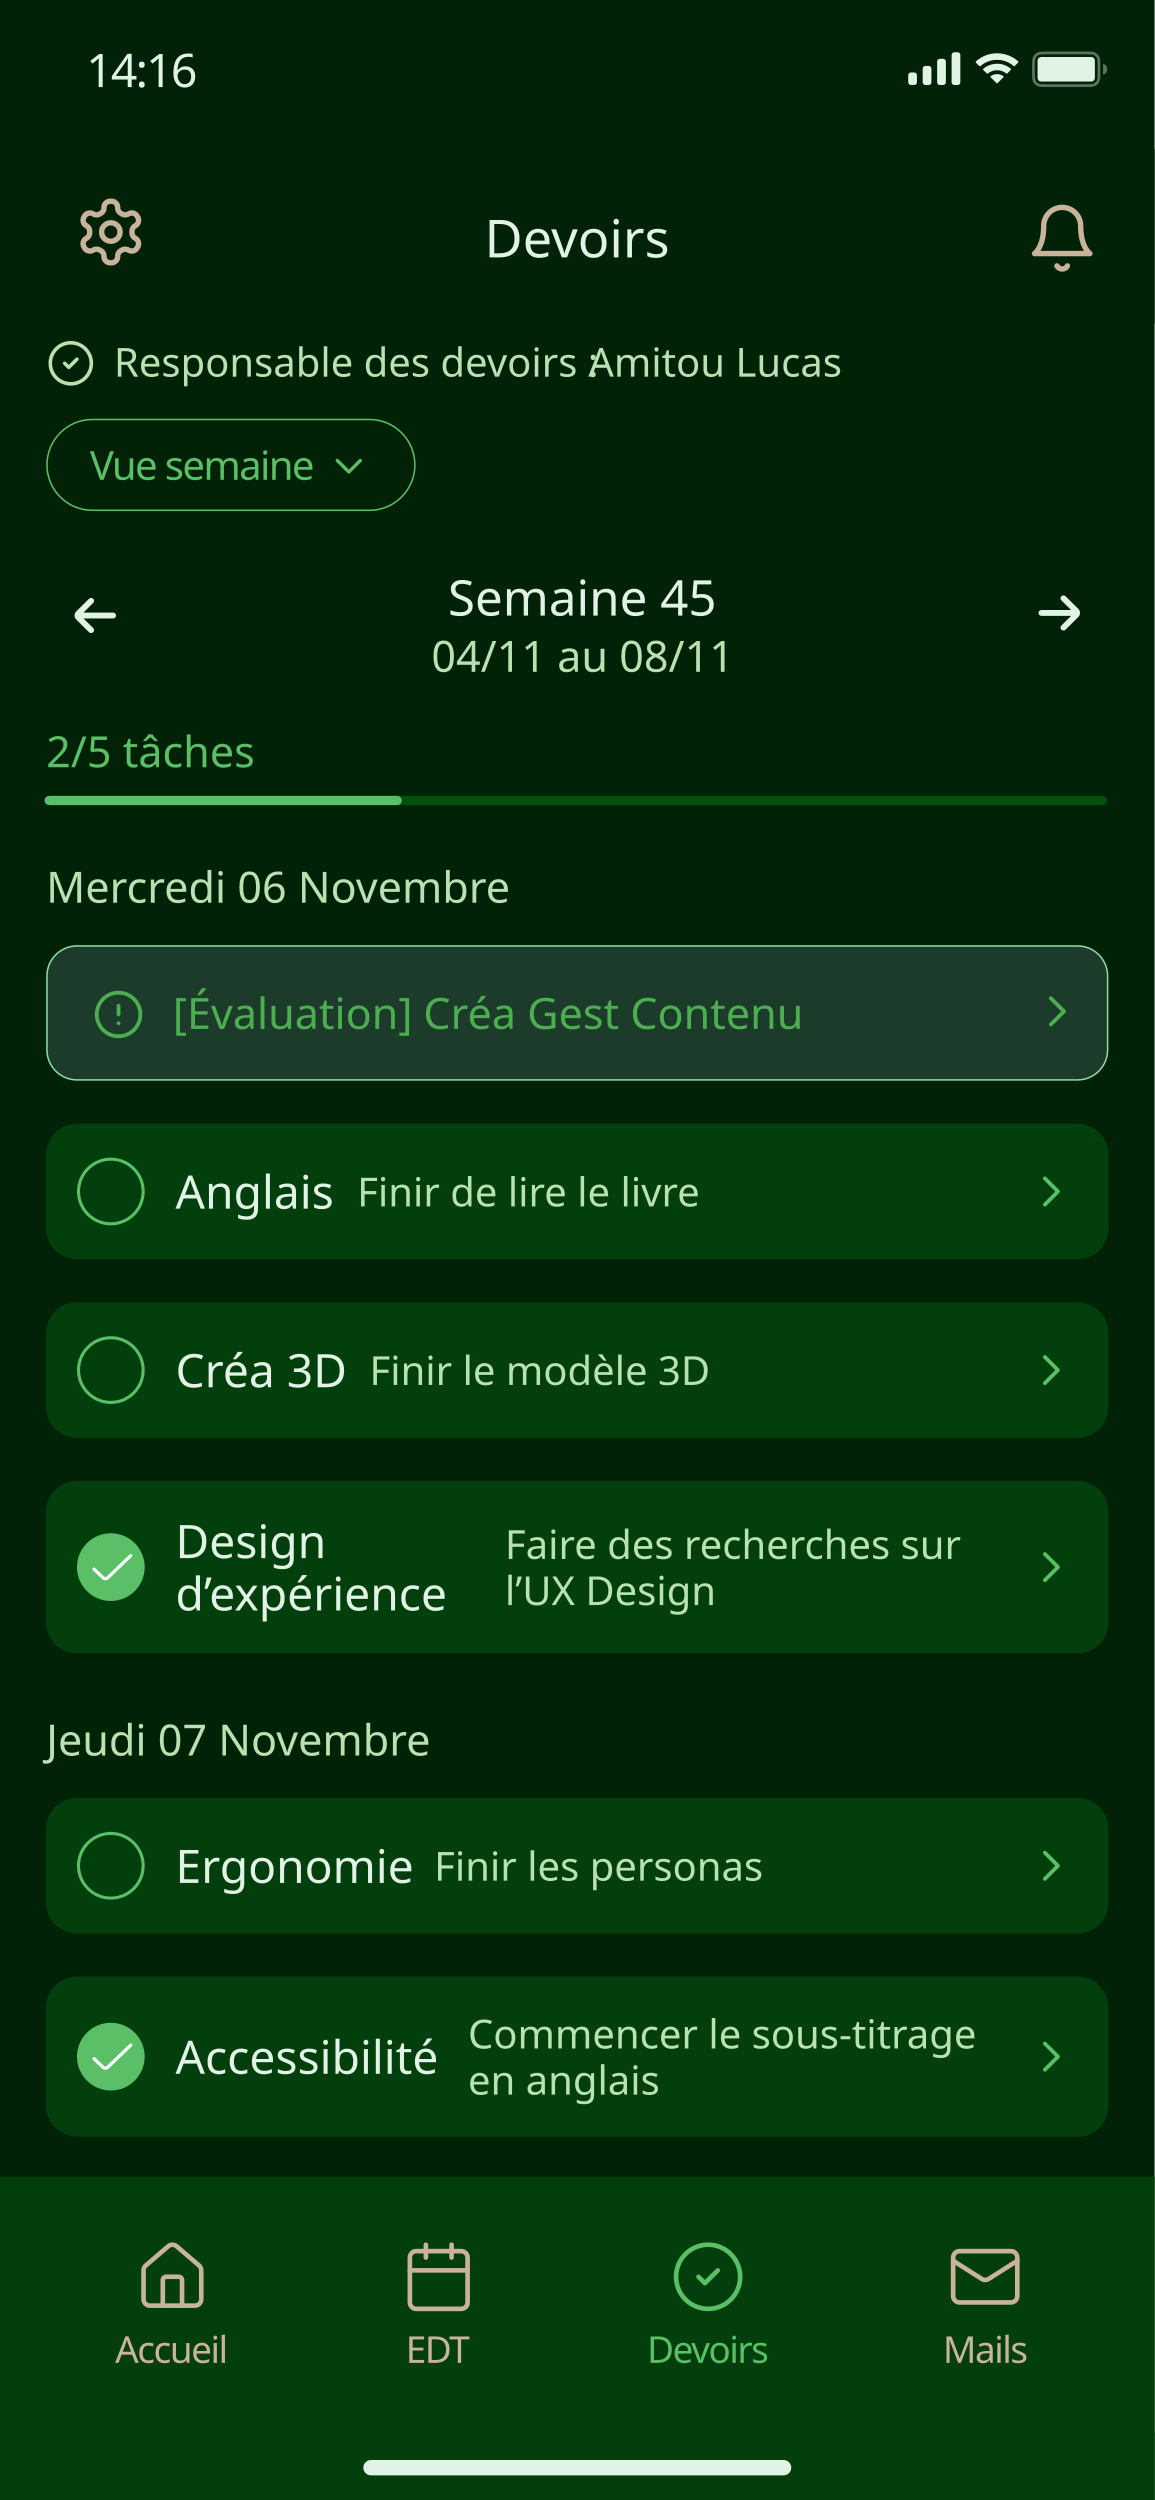
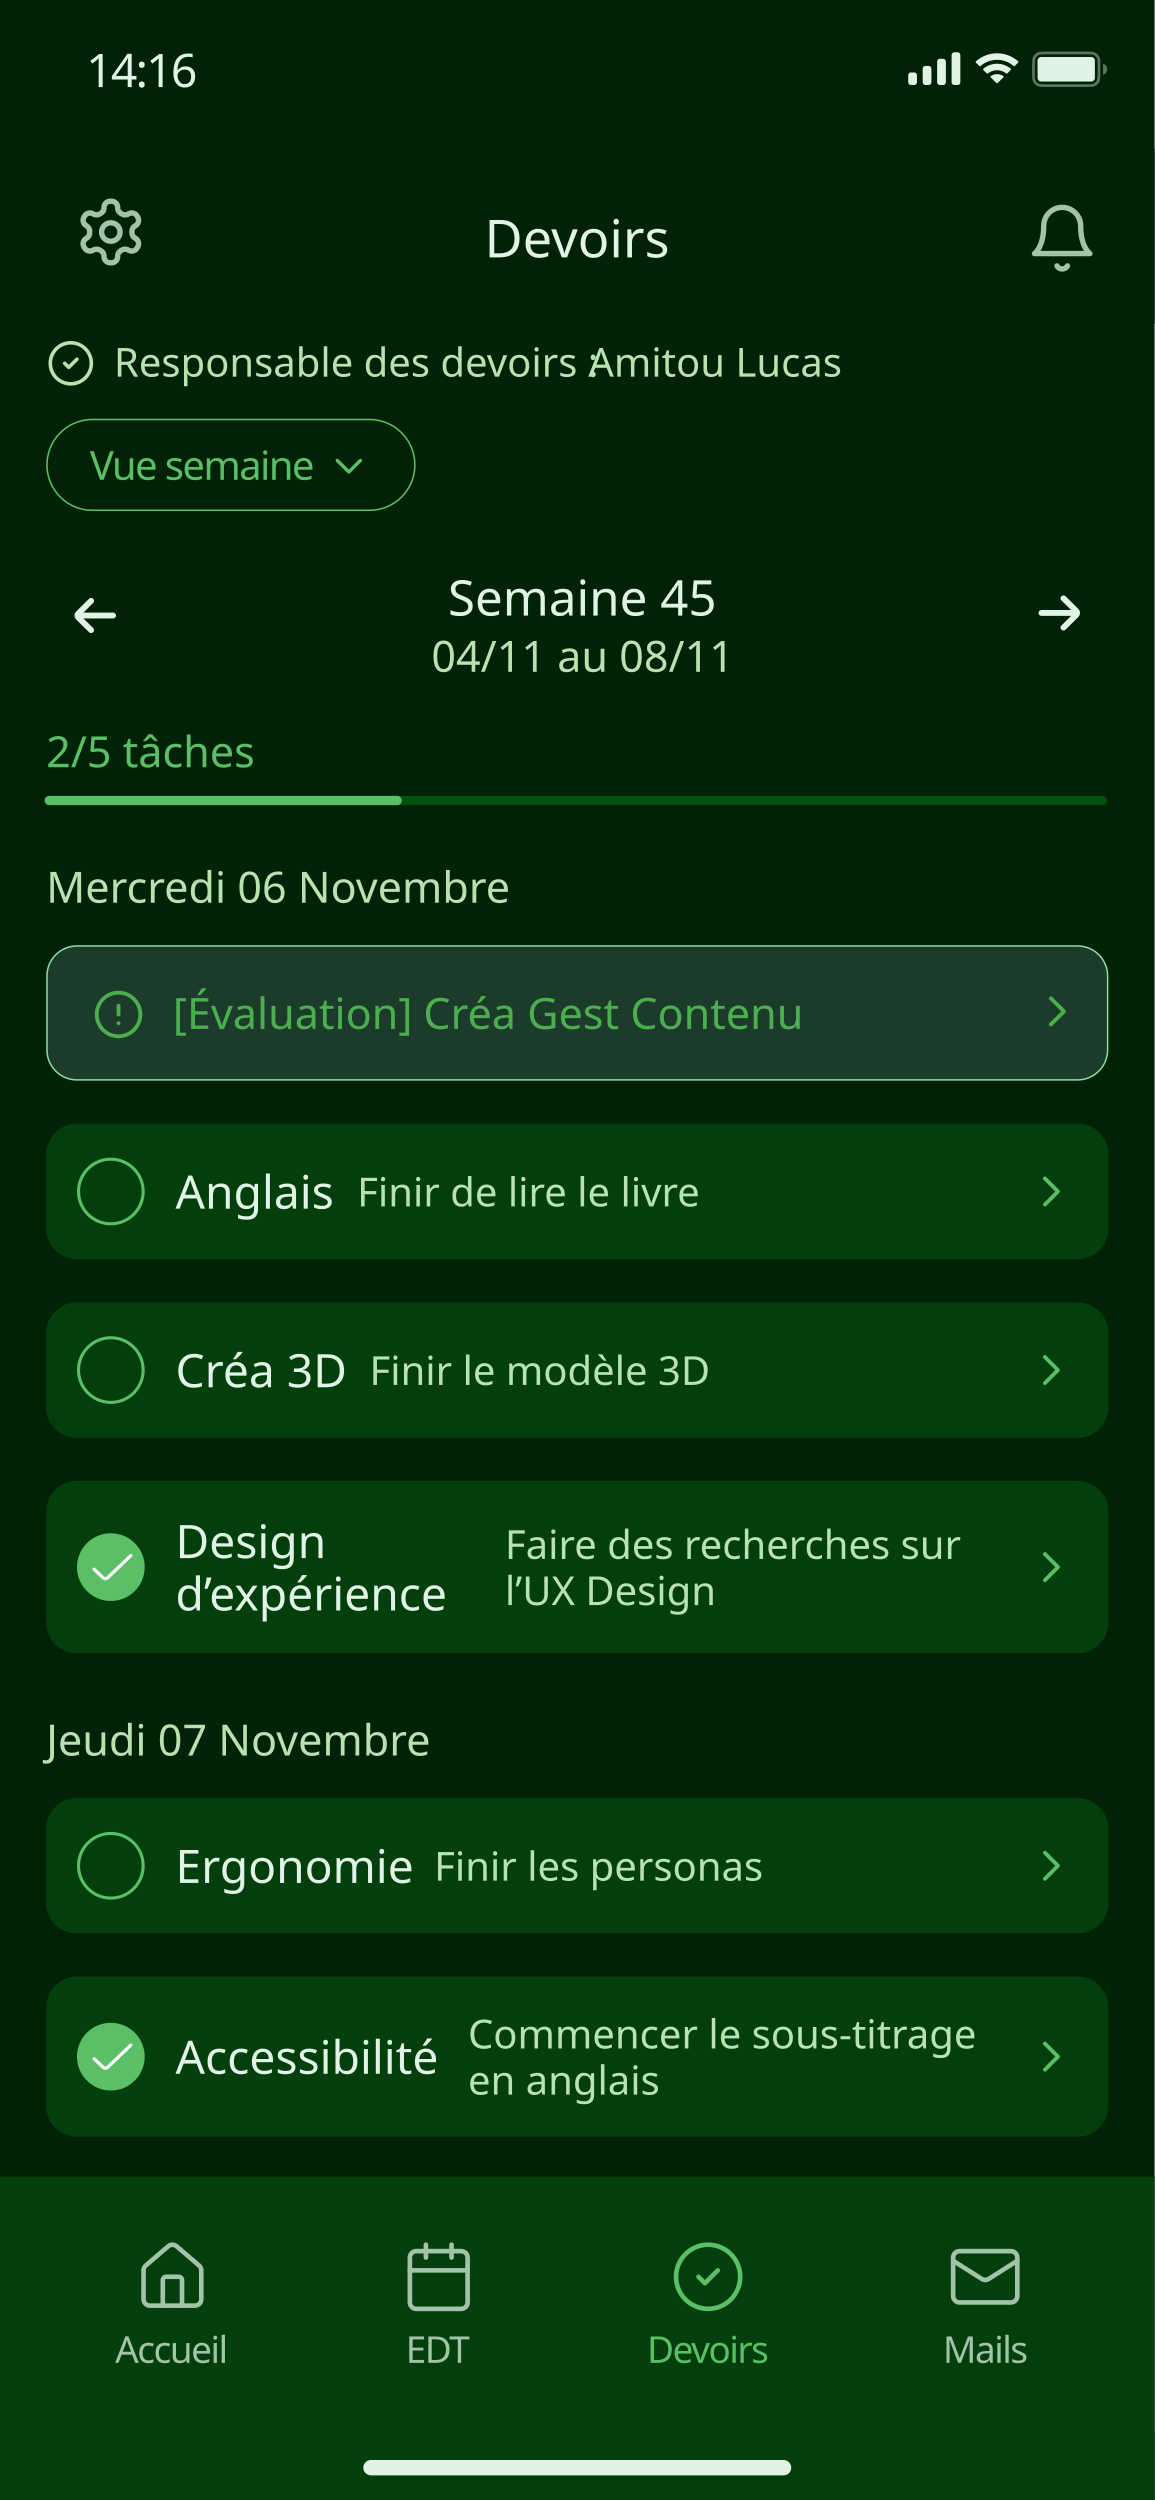
<svg xmlns="http://www.w3.org/2000/svg" width="375" height="812" viewBox="0 0 375 812" fill="none">
  <g clip-path="url(#clip0_4060_24165)">
    <rect width="375" height="812" fill="#022207" />
    <g clip-path="url(#clip1_4060_24165)">
      <path fill-rule="evenodd" clip-rule="evenodd" d="M23 111.917C19.64 111.917 16.917 114.64 16.917 118C16.917 121.36 19.64 124.083 23 124.083C26.36 124.083 29.083 121.36 29.083 118C29.083 114.64 26.36 111.917 23 111.917ZM15.75 118C15.75 113.996 18.996 110.75 23 110.75C27.004 110.75 30.25 113.996 30.25 118C30.25 122.004 27.004 125.25 23 125.25C18.996 125.25 15.75 122.004 15.75 118ZM25.413 116.254C25.64 116.482 25.64 116.851 25.413 117.079L22.746 119.746C22.518 119.974 22.149 119.974 21.921 119.746L20.587 118.412C20.36 118.185 20.36 117.815 20.587 117.588C20.815 117.36 21.185 117.36 21.413 117.588L22.333 118.508L24.587 116.254C24.815 116.026 25.185 116.026 25.413 116.254Z" fill="#B8E2B1" />
    </g>
    <text fill="#B8E2B1" xml:space="preserve" style="white-space: pre" font-family="Ubuntu" font-size="13" letter-spacing="0em">
      <tspan x="37" y="122.33">Responsable des devoirs : </tspan>
    </text>
    <text fill="#B8E2B1" xml:space="preserve" style="white-space: pre" font-family="Ubuntu" font-size="13" font-weight="500" letter-spacing="0em">
      <tspan x="191.083" y="122.33">Amitou Lucas</tspan>
    </text>
    <rect y="48.358" width="375" height="56.768" fill="#022207" />
-     <path fill-rule="evenodd" clip-rule="evenodd" d="M345 68.233C343.641 68.233 342.337 68.773 341.376 69.734C340.415 70.695 339.875 71.998 339.875 73.358C339.875 76.987 339.096 79.384 338.268 80.902C338.153 81.113 338.037 81.306 337.923 81.483H352.077C351.963 81.306 351.847 81.113 351.732 80.902C350.904 79.384 350.125 76.987 350.125 73.358C350.125 71.998 349.585 70.695 348.624 69.734C347.663 68.773 346.359 68.233 345 68.233ZM354.486 81.63L354.488 81.631L354.489 81.632L354.492 81.634L354.494 81.635C354.493 81.635 354.491 81.633 354.489 81.632C354.479 81.625 354.46 81.609 354.431 81.586C354.374 81.538 354.282 81.457 354.166 81.334C353.935 81.09 353.605 80.682 353.268 80.064C352.596 78.832 351.875 76.729 351.875 73.358C351.875 71.534 351.151 69.786 349.861 68.496C348.572 67.207 346.823 66.483 345 66.483C343.177 66.483 341.428 67.207 340.139 68.496C338.849 69.786 338.125 71.534 338.125 73.358C338.125 76.729 337.404 78.832 336.732 80.064C336.395 80.682 336.065 81.09 335.834 81.334C335.718 81.457 335.626 81.538 335.569 81.586C335.54 81.609 335.521 81.625 335.511 81.632C335.509 81.633 335.507 81.635 335.506 81.636C335.191 81.851 335.052 82.246 335.163 82.611C335.274 82.98 335.614 83.233 336 83.233H354C354.386 83.233 354.726 82.98 354.837 82.611C354.948 82.246 354.809 81.851 354.494 81.636C354.492 81.634 354.489 81.632 354.486 81.63ZM342.878 85.591C343.302 85.358 343.834 85.513 344.067 85.936C344.159 86.103 344.294 86.243 344.458 86.34C344.622 86.437 344.809 86.488 345 86.488C345.191 86.488 345.378 86.437 345.542 86.34C345.706 86.243 345.841 86.103 345.933 85.936C346.166 85.513 346.698 85.358 347.122 85.591C347.545 85.824 347.7 86.356 347.467 86.779C347.224 87.221 346.867 87.589 346.433 87.846C345.999 88.103 345.504 88.238 345 88.238C344.496 88.238 344.001 88.103 343.567 87.846C343.133 87.589 342.776 87.221 342.533 86.779C342.3 86.356 342.455 85.824 342.878 85.591Z" fill="#C9B39C" />
+     <path fill-rule="evenodd" clip-rule="evenodd" d="M345 68.233C343.641 68.233 342.337 68.773 341.376 69.734C340.415 70.695 339.875 71.998 339.875 73.358C339.875 76.987 339.096 79.384 338.268 80.902C338.153 81.113 338.037 81.306 337.923 81.483H352.077C351.963 81.306 351.847 81.113 351.732 80.902C350.904 79.384 350.125 76.987 350.125 73.358C350.125 71.998 349.585 70.695 348.624 69.734C347.663 68.773 346.359 68.233 345 68.233ZM354.486 81.63L354.488 81.631L354.489 81.632L354.492 81.634L354.494 81.635C354.493 81.635 354.491 81.633 354.489 81.632C354.479 81.625 354.46 81.609 354.431 81.586C354.374 81.538 354.282 81.457 354.166 81.334C353.935 81.09 353.605 80.682 353.268 80.064C352.596 78.832 351.875 76.729 351.875 73.358C351.875 71.534 351.151 69.786 349.861 68.496C348.572 67.207 346.823 66.483 345 66.483C343.177 66.483 341.428 67.207 340.139 68.496C338.849 69.786 338.125 71.534 338.125 73.358C338.125 76.729 337.404 78.832 336.732 80.064C336.395 80.682 336.065 81.09 335.834 81.334C335.718 81.457 335.626 81.538 335.569 81.586C335.54 81.609 335.521 81.625 335.511 81.632C335.509 81.633 335.507 81.635 335.506 81.636C335.191 81.851 335.052 82.246 335.163 82.611C335.274 82.98 335.614 83.233 336 83.233H354C354.386 83.233 354.726 82.98 354.837 82.611C354.948 82.246 354.809 81.851 354.494 81.636C354.492 81.634 354.489 81.632 354.486 81.63ZM342.878 85.591C343.302 85.358 343.834 85.513 344.067 85.936C344.159 86.103 344.294 86.243 344.458 86.34C344.622 86.437 344.809 86.488 345 86.488C345.191 86.488 345.378 86.437 345.542 86.34C345.706 86.243 345.841 86.103 345.933 85.936C346.166 85.513 346.698 85.358 347.122 85.591C347.545 85.824 347.7 86.356 347.467 86.779C347.224 87.221 346.867 87.589 346.433 87.846C345.999 88.103 345.504 88.238 345 88.238C344.496 88.238 344.001 88.103 343.567 87.846C343.133 87.589 342.776 87.221 342.533 86.779C342.3 86.356 342.455 85.824 342.878 85.591Z" fill="#A2C3A7" />
    <text fill="#E1F3E4" xml:space="preserve" style="white-space: pre" font-family="Ubuntu" font-size="17" font-weight="500" letter-spacing="0em">
      <tspan x="157.36" y="83.596">Devoirs</tspan>
    </text>
-     <path fill-rule="evenodd" clip-rule="evenodd" d="M33.747 65.325C34.286 64.786 35.017 64.483 35.78 64.483H36.22C36.983 64.483 37.714 64.786 38.253 65.325C38.792 65.864 39.095 66.595 39.095 67.358V67.537C39.095 67.734 39.147 67.928 39.246 68.099C39.345 68.269 39.487 68.411 39.657 68.51L39.66 68.511L40.087 68.76C40.088 68.76 40.088 68.76 40.089 68.76C40.259 68.859 40.453 68.911 40.65 68.911C40.847 68.911 41.041 68.859 41.212 68.76C41.221 68.755 41.23 68.75 41.238 68.746L41.377 68.672C42.033 68.298 42.811 68.197 43.542 68.393C44.278 68.589 44.905 69.07 45.287 69.729L45.508 70.11C45.889 70.77 45.992 71.554 45.795 72.29C45.599 73.023 45.121 73.649 44.465 74.031L44.32 74.118L44.307 74.125C44.136 74.225 43.993 74.367 43.895 74.539C43.796 74.711 43.744 74.906 43.745 75.104L43.745 75.108L43.745 75.608L43.745 75.611C43.744 75.809 43.796 76.004 43.895 76.176C43.991 76.344 44.13 76.485 44.297 76.584L44.432 76.656C44.441 76.66 44.45 76.665 44.459 76.671C45.118 77.052 45.598 77.68 45.795 78.416C45.991 79.15 45.889 79.932 45.51 80.591L45.292 80.978L45.287 80.986C44.905 81.645 44.278 82.126 43.542 82.323C42.811 82.518 42.033 82.418 41.377 82.043L41.238 81.97C41.23 81.965 41.221 81.96 41.212 81.955C41.041 81.857 40.847 81.805 40.65 81.805C40.453 81.805 40.259 81.856 40.088 81.955C40.088 81.955 40.088 81.955 40.087 81.955L39.66 82.204L39.657 82.205C39.487 82.304 39.345 82.446 39.246 82.617C39.147 82.787 39.095 82.981 39.095 83.179V83.358C39.095 84.12 38.792 84.851 38.253 85.391C37.714 85.93 36.983 86.233 36.22 86.233H35.78C35.017 86.233 34.286 85.93 33.747 85.391C33.208 84.851 32.905 84.12 32.905 83.358L32.905 83.179C32.905 83.178 32.905 83.179 32.905 83.179C32.905 82.981 32.853 82.787 32.754 82.617C32.655 82.446 32.513 82.304 32.343 82.205L32.34 82.204L31.913 81.955C31.912 81.955 31.912 81.955 31.912 81.955C31.741 81.856 31.547 81.805 31.35 81.805C31.152 81.805 30.959 81.857 30.788 81.955C30.779 81.96 30.77 81.965 30.762 81.97L30.623 82.043C29.967 82.418 29.189 82.518 28.458 82.323C27.722 82.126 27.095 81.645 26.713 80.986L26.492 80.605C26.111 79.945 26.008 79.161 26.205 78.426C26.401 77.692 26.879 77.066 27.535 76.684L27.68 76.597L27.692 76.59C27.864 76.491 28.007 76.348 28.105 76.176C28.204 76.004 28.256 75.809 28.255 75.611L28.255 75.608V75.101C28.253 74.905 28.201 74.713 28.103 74.544C28.004 74.375 27.863 74.234 27.692 74.135C27.676 74.126 27.66 74.116 27.645 74.106L27.515 74.02C26.87 73.636 26.399 73.016 26.205 72.29C26.008 71.554 26.111 70.77 26.492 70.11L26.713 69.729C27.095 69.07 27.722 68.589 28.458 68.393C29.189 68.197 29.967 68.298 30.623 68.672L30.762 68.746C30.77 68.75 30.779 68.755 30.788 68.76C30.959 68.859 31.152 68.911 31.35 68.911C31.547 68.911 31.741 68.859 31.912 68.76C31.912 68.76 31.912 68.76 31.913 68.76L32.343 68.51C32.513 68.411 32.655 68.269 32.754 68.099C32.853 67.928 32.905 67.734 32.905 67.537C32.905 67.537 32.905 67.537 32.905 67.537V67.358C32.905 66.595 33.208 65.864 33.747 65.325ZM35.78 66.233C35.482 66.233 35.196 66.351 34.984 66.562C34.773 66.773 34.655 67.059 34.655 67.358V67.539C34.654 68.043 34.521 68.538 34.269 68.974C34.017 69.41 33.655 69.773 33.219 70.025C33.218 70.025 33.218 70.025 33.218 70.025L32.788 70.275C32.35 70.528 31.855 70.661 31.35 70.661C30.851 70.661 30.36 70.531 29.926 70.283L29.788 70.21C29.78 70.205 29.771 70.201 29.763 70.196C29.505 70.047 29.198 70.006 28.91 70.083C28.622 70.16 28.377 70.348 28.227 70.606C28.227 70.606 28.227 70.606 28.227 70.606L28.008 70.985C28.008 70.985 28.008 70.985 28.008 70.985C27.859 71.243 27.819 71.55 27.896 71.838C27.973 72.126 28.161 72.371 28.419 72.52C28.434 72.53 28.45 72.539 28.465 72.55L28.594 72.635C29.017 72.885 29.369 73.24 29.616 73.665C29.868 74.099 30.002 74.591 30.005 75.092L30.005 75.098L30.005 75.606C30.007 76.112 29.875 76.609 29.623 77.048C29.372 77.485 29.01 77.848 28.574 78.101L28.43 78.188L28.419 78.195C28.161 78.344 27.973 78.59 27.896 78.878C27.819 79.165 27.859 79.472 28.008 79.73C28.008 79.73 28.008 79.73 28.008 79.73L28.227 80.109C28.227 80.109 28.227 80.109 28.227 80.109C28.377 80.367 28.622 80.555 28.91 80.632C29.198 80.709 29.505 80.669 29.763 80.52C29.771 80.515 29.78 80.51 29.788 80.506L29.926 80.432C30.36 80.185 30.851 80.055 31.35 80.055C31.855 80.055 32.35 80.188 32.788 80.44L32.79 80.441L33.218 80.69C33.218 80.69 33.218 80.69 33.219 80.691C33.655 80.943 34.017 81.305 34.269 81.741C34.521 82.177 34.654 82.673 34.655 83.177L34.655 83.178L34.655 83.358C34.655 83.656 34.773 83.942 34.984 84.153C35.196 84.364 35.482 84.483 35.78 84.483H36.22C36.518 84.483 36.804 84.364 37.016 84.153C37.227 83.942 37.345 83.656 37.345 83.358V83.177C37.346 82.673 37.479 82.177 37.731 81.741C37.983 81.305 38.345 80.943 38.781 80.691C38.782 80.69 38.782 80.69 38.782 80.69L39.21 80.441L39.212 80.44C39.65 80.188 40.145 80.055 40.65 80.055C41.149 80.055 41.64 80.185 42.074 80.432L42.212 80.506C42.22 80.51 42.229 80.515 42.237 80.52C42.495 80.669 42.802 80.709 43.09 80.632C43.377 80.555 43.621 80.369 43.771 80.113L43.988 79.728L43.992 79.72C44.141 79.462 44.181 79.156 44.104 78.868C44.029 78.584 43.845 78.341 43.593 78.192L43.458 78.12C43.45 78.115 43.441 78.11 43.432 78.105C42.994 77.852 42.63 77.487 42.377 77.048C42.125 76.609 41.993 76.112 41.995 75.606V75.109C41.993 74.603 42.125 74.106 42.377 73.667C42.628 73.23 42.99 72.867 43.425 72.614L43.57 72.527L43.581 72.52C43.839 72.371 44.027 72.126 44.104 71.838C44.181 71.55 44.141 71.243 43.992 70.985L43.773 70.606C43.623 70.348 43.378 70.16 43.09 70.083C42.802 70.006 42.495 70.047 42.237 70.196C42.229 70.201 42.22 70.205 42.212 70.21L42.074 70.283C41.64 70.531 41.149 70.661 40.65 70.661C40.145 70.661 39.65 70.528 39.212 70.275L39.21 70.274L38.782 70.025C38.782 70.025 38.782 70.025 38.781 70.025C38.345 69.773 37.983 69.41 37.731 68.974C37.479 68.538 37.346 68.043 37.345 67.539V67.358C37.345 67.059 37.227 66.773 37.016 66.562C36.804 66.351 36.518 66.233 36.22 66.233H35.78ZM36 73.233C34.826 73.233 33.875 74.184 33.875 75.358C33.875 76.531 34.826 77.483 36 77.483C37.174 77.483 38.125 76.531 38.125 75.358C38.125 74.184 37.174 73.233 36 73.233ZM32.125 75.358C32.125 73.218 33.86 71.483 36 71.483C38.14 71.483 39.875 73.218 39.875 75.358C39.875 77.498 38.14 79.233 36 79.233C33.86 79.233 32.125 77.498 32.125 75.358Z" fill="#C9B39C" />
+     <path fill-rule="evenodd" clip-rule="evenodd" d="M33.747 65.325C34.286 64.786 35.017 64.483 35.78 64.483H36.22C36.983 64.483 37.714 64.786 38.253 65.325C38.792 65.864 39.095 66.595 39.095 67.358V67.537C39.095 67.734 39.147 67.928 39.246 68.099C39.345 68.269 39.487 68.411 39.657 68.51L39.66 68.511L40.087 68.76C40.088 68.76 40.088 68.76 40.089 68.76C40.259 68.859 40.453 68.911 40.65 68.911C40.847 68.911 41.041 68.859 41.212 68.76C41.221 68.755 41.23 68.75 41.238 68.746L41.377 68.672C42.033 68.298 42.811 68.197 43.542 68.393C44.278 68.589 44.905 69.07 45.287 69.729L45.508 70.11C45.889 70.77 45.992 71.554 45.795 72.29C45.599 73.023 45.121 73.649 44.465 74.031L44.32 74.118L44.307 74.125C44.136 74.225 43.993 74.367 43.895 74.539C43.796 74.711 43.744 74.906 43.745 75.104L43.745 75.108L43.745 75.608L43.745 75.611C43.744 75.809 43.796 76.004 43.895 76.176C43.991 76.344 44.13 76.485 44.297 76.584L44.432 76.656C44.441 76.66 44.45 76.665 44.459 76.671C45.118 77.052 45.598 77.68 45.795 78.416C45.991 79.15 45.889 79.932 45.51 80.591L45.292 80.978L45.287 80.986C44.905 81.645 44.278 82.126 43.542 82.323C42.811 82.518 42.033 82.418 41.377 82.043L41.238 81.97C41.23 81.965 41.221 81.96 41.212 81.955C41.041 81.857 40.847 81.805 40.65 81.805C40.453 81.805 40.259 81.856 40.088 81.955C40.088 81.955 40.088 81.955 40.087 81.955L39.66 82.204L39.657 82.205C39.487 82.304 39.345 82.446 39.246 82.617C39.147 82.787 39.095 82.981 39.095 83.179V83.358C39.095 84.12 38.792 84.851 38.253 85.391C37.714 85.93 36.983 86.233 36.22 86.233H35.78C35.017 86.233 34.286 85.93 33.747 85.391C33.208 84.851 32.905 84.12 32.905 83.358L32.905 83.179C32.905 83.178 32.905 83.179 32.905 83.179C32.905 82.981 32.853 82.787 32.754 82.617C32.655 82.446 32.513 82.304 32.343 82.205L32.34 82.204L31.913 81.955C31.912 81.955 31.912 81.955 31.912 81.955C31.741 81.856 31.547 81.805 31.35 81.805C31.152 81.805 30.959 81.857 30.788 81.955C30.779 81.96 30.77 81.965 30.762 81.97L30.623 82.043C29.967 82.418 29.189 82.518 28.458 82.323C27.722 82.126 27.095 81.645 26.713 80.986L26.492 80.605C26.111 79.945 26.008 79.161 26.205 78.426C26.401 77.692 26.879 77.066 27.535 76.684L27.68 76.597L27.692 76.59C27.864 76.491 28.007 76.348 28.105 76.176C28.204 76.004 28.256 75.809 28.255 75.611L28.255 75.608V75.101C28.253 74.905 28.201 74.713 28.103 74.544C28.004 74.375 27.863 74.234 27.692 74.135C27.676 74.126 27.66 74.116 27.645 74.106L27.515 74.02C26.87 73.636 26.399 73.016 26.205 72.29C26.008 71.554 26.111 70.77 26.492 70.11L26.713 69.729C27.095 69.07 27.722 68.589 28.458 68.393C29.189 68.197 29.967 68.298 30.623 68.672L30.762 68.746C30.77 68.75 30.779 68.755 30.788 68.76C30.959 68.859 31.152 68.911 31.35 68.911C31.547 68.911 31.741 68.859 31.912 68.76C31.912 68.76 31.912 68.76 31.913 68.76L32.343 68.51C32.513 68.411 32.655 68.269 32.754 68.099C32.853 67.928 32.905 67.734 32.905 67.537C32.905 67.537 32.905 67.537 32.905 67.537V67.358C32.905 66.595 33.208 65.864 33.747 65.325ZM35.78 66.233C35.482 66.233 35.196 66.351 34.984 66.562C34.773 66.773 34.655 67.059 34.655 67.358V67.539C34.654 68.043 34.521 68.538 34.269 68.974C34.017 69.41 33.655 69.773 33.219 70.025C33.218 70.025 33.218 70.025 33.218 70.025L32.788 70.275C32.35 70.528 31.855 70.661 31.35 70.661C30.851 70.661 30.36 70.531 29.926 70.283L29.788 70.21C29.78 70.205 29.771 70.201 29.763 70.196C29.505 70.047 29.198 70.006 28.91 70.083C28.622 70.16 28.377 70.348 28.227 70.606C28.227 70.606 28.227 70.606 28.227 70.606L28.008 70.985C28.008 70.985 28.008 70.985 28.008 70.985C27.859 71.243 27.819 71.55 27.896 71.838C27.973 72.126 28.161 72.371 28.419 72.52C28.434 72.53 28.45 72.539 28.465 72.55L28.594 72.635C29.017 72.885 29.369 73.24 29.616 73.665C29.868 74.099 30.002 74.591 30.005 75.092L30.005 75.098L30.005 75.606C30.007 76.112 29.875 76.609 29.623 77.048C29.372 77.485 29.01 77.848 28.574 78.101L28.43 78.188L28.419 78.195C28.161 78.344 27.973 78.59 27.896 78.878C27.819 79.165 27.859 79.472 28.008 79.73C28.008 79.73 28.008 79.73 28.008 79.73L28.227 80.109C28.227 80.109 28.227 80.109 28.227 80.109C28.377 80.367 28.622 80.555 28.91 80.632C29.198 80.709 29.505 80.669 29.763 80.52C29.771 80.515 29.78 80.51 29.788 80.506L29.926 80.432C30.36 80.185 30.851 80.055 31.35 80.055C31.855 80.055 32.35 80.188 32.788 80.44L32.79 80.441L33.218 80.69C33.218 80.69 33.218 80.69 33.219 80.691C33.655 80.943 34.017 81.305 34.269 81.741C34.521 82.177 34.654 82.673 34.655 83.177L34.655 83.178L34.655 83.358C34.655 83.656 34.773 83.942 34.984 84.153C35.196 84.364 35.482 84.483 35.78 84.483H36.22C36.518 84.483 36.804 84.364 37.016 84.153C37.227 83.942 37.345 83.656 37.345 83.358V83.177C37.346 82.673 37.479 82.177 37.731 81.741C37.983 81.305 38.345 80.943 38.781 80.691C38.782 80.69 38.782 80.69 38.782 80.69L39.21 80.441L39.212 80.44C39.65 80.188 40.145 80.055 40.65 80.055C41.149 80.055 41.64 80.185 42.074 80.432L42.212 80.506C42.22 80.51 42.229 80.515 42.237 80.52C42.495 80.669 42.802 80.709 43.09 80.632C43.377 80.555 43.621 80.369 43.771 80.113L43.988 79.728L43.992 79.72C44.141 79.462 44.181 79.156 44.104 78.868C44.029 78.584 43.845 78.341 43.593 78.192L43.458 78.12C43.45 78.115 43.441 78.11 43.432 78.105C42.994 77.852 42.63 77.487 42.377 77.048C42.125 76.609 41.993 76.112 41.995 75.606V75.109C41.993 74.603 42.125 74.106 42.377 73.667C42.628 73.23 42.99 72.867 43.425 72.614L43.57 72.527L43.581 72.52C43.839 72.371 44.027 72.126 44.104 71.838C44.181 71.55 44.141 71.243 43.992 70.985L43.773 70.606C43.623 70.348 43.378 70.16 43.09 70.083C42.802 70.006 42.495 70.047 42.237 70.196C42.229 70.201 42.22 70.205 42.212 70.21L42.074 70.283C41.64 70.531 41.149 70.661 40.65 70.661C40.145 70.661 39.65 70.528 39.212 70.275L39.21 70.274L38.782 70.025C38.782 70.025 38.782 70.025 38.781 70.025C38.345 69.773 37.983 69.41 37.731 68.974C37.479 68.538 37.346 68.043 37.345 67.539V67.358C37.345 67.059 37.227 66.773 37.016 66.562C36.804 66.351 36.518 66.233 36.22 66.233H35.78ZM36 73.233C34.826 73.233 33.875 74.184 33.875 75.358C33.875 76.531 34.826 77.483 36 77.483C37.174 77.483 38.125 76.531 38.125 75.358C38.125 74.184 37.174 73.233 36 73.233ZM32.125 75.358C32.125 73.218 33.86 71.483 36 71.483C38.14 71.483 39.875 73.218 39.875 75.358C39.875 77.498 38.14 79.233 36 79.233C33.86 79.233 32.125 77.498 32.125 75.358Z" fill="#A2C3A7" />
    <text fill="#B8E2B1" xml:space="preserve" style="white-space: pre" font-family="Ubuntu" font-size="14" font-weight="500" letter-spacing="0em">
      <tspan x="15" y="293.201">Mercredi 06 Novembre</tspan>
    </text>
    <rect x="15.25" y="307.25" width="344.5" height="43.5" rx="9.75" fill="#1D3B2A" stroke="#8ADBA3" stroke-width="0.5" />
    <path fill-rule="evenodd" clip-rule="evenodd" d="M340.881 323.812C341.124 323.57 341.518 323.57 341.76 323.812L346.023 328.062C346.266 328.304 346.266 328.696 346.023 328.938L341.76 333.188C341.518 333.43 341.124 333.43 340.881 333.188C340.639 332.946 340.639 332.554 340.881 332.312L344.704 328.5L340.881 324.688C340.639 324.446 340.639 324.054 340.881 323.812Z" fill="#4BAF50" />
    <g clip-path="url(#clip2_4060_24165)">
      <path fill-rule="evenodd" clip-rule="evenodd" d="M38.5 323.036C34.93 323.036 32.036 325.93 32.036 329.5C32.036 333.07 34.93 335.964 38.5 335.964C42.07 335.964 44.964 333.07 44.964 329.5C44.964 325.93 42.07 323.036 38.5 323.036ZM30.797 329.5C30.797 325.246 34.246 321.797 38.5 321.797C42.754 321.797 46.203 325.246 46.203 329.5C46.203 333.754 42.754 337.203 38.5 337.203C34.246 337.203 30.797 333.754 30.797 329.5ZM38.5 326.047C38.842 326.047 39.12 326.324 39.12 326.667V329.5C39.12 329.842 38.842 330.12 38.5 330.12C38.158 330.12 37.88 329.842 37.88 329.5V326.667C37.88 326.324 38.158 326.047 38.5 326.047ZM37.88 332.333C37.88 331.991 38.158 331.714 38.5 331.714H38.507C38.849 331.714 39.127 331.991 39.127 332.333C39.127 332.676 38.849 332.953 38.507 332.953H38.5C38.158 332.953 37.88 332.676 37.88 332.333Z" fill="#4BAF50" />
    </g>
    <text fill="#4BAF50" xml:space="preserve" style="white-space: pre" font-family="Ubuntu" font-size="14" letter-spacing="0em">
      <tspan x="137.494" y="334.201">Créa Gest Contenu</tspan>
    </text>
    <text fill="#4BAF50" xml:space="preserve" style="white-space: pre" font-family="Ubuntu" font-size="14" font-weight="500" letter-spacing="0em">
      <tspan x="56.119" y="334.201">[Évaluation] </tspan>
    </text>
    <rect x="15" y="365" width="345" height="44" rx="10" fill="#033F0D" />
    <circle cx="36" cy="387" r="10.5" stroke="#5ABF66" />
    <text fill="#E1F3E4" xml:space="preserve" style="white-space: pre" font-family="Ubuntu" font-size="15" font-weight="500" letter-spacing="0em">
      <tspan x="57" y="392.573">Anglais</tspan>
    </text>
    <text fill="#B8E2B1" xml:space="preserve" style="white-space: pre" font-family="Ubuntu" font-size="13" letter-spacing="0em">
      <tspan x="116" y="391.83">Finir de lire le livre</tspan>
    </text>
    <path fill-rule="evenodd" clip-rule="evenodd" d="M338.937 382.312C339.179 382.07 339.571 382.07 339.813 382.312L344.063 386.562C344.305 386.804 344.305 387.196 344.063 387.438L339.813 391.688C339.571 391.93 339.179 391.93 338.937 391.688C338.695 391.446 338.695 391.054 338.937 390.812L342.748 387L338.937 383.188C338.695 382.946 338.695 382.554 338.937 382.312Z" fill="#5ABF66" />
    <rect x="15" y="423" width="345" height="44" rx="10" fill="#033F0D" />
    <circle cx="36" cy="445" r="10.5" stroke="#5ABF66" />
    <text fill="#E1F3E4" xml:space="preserve" style="white-space: pre" font-family="Ubuntu" font-size="15" font-weight="500" letter-spacing="0em">
      <tspan x="57" y="450.573">Créa 3D</tspan>
    </text>
    <text fill="#B8E2B1" xml:space="preserve" style="white-space: pre" font-family="Ubuntu" font-size="13" letter-spacing="0em">
      <tspan x="120" y="449.83">Finir le modèle 3D</tspan>
    </text>
    <path fill-rule="evenodd" clip-rule="evenodd" d="M338.937 440.312C339.179 440.07 339.571 440.07 339.813 440.312L344.063 444.562C344.305 444.804 344.305 445.196 344.063 445.438L339.813 449.688C339.571 449.93 339.179 449.93 338.937 449.688C338.695 449.446 338.695 449.054 338.937 448.812L342.748 445L338.937 441.188C338.695 440.946 338.695 440.554 338.937 440.312Z" fill="#5ABF66" />
    <rect x="15" y="481" width="345" height="56" rx="10" fill="#033F0D" />
    <circle cx="36" cy="509" r="11" fill="#5ABF66" />
    <g clip-path="url(#clip3_4060_24165)">
      <path d="M42.09 504.887L34.604 512.073C34.554 512.121 34.494 512.16 34.428 512.186C34.362 512.212 34.292 512.226 34.22 512.226C34.149 512.226 34.078 512.212 34.013 512.186C33.947 512.16 33.887 512.121 33.837 512.073L30.942 509.291C30.892 509.243 30.832 509.204 30.766 509.178C30.7 509.152 30.63 509.138 30.558 509.138C30.487 509.138 30.416 509.152 30.35 509.178C30.285 509.204 30.225 509.243 30.174 509.291C30.124 509.34 30.084 509.397 30.056 509.46C30.029 509.523 30.015 509.591 30.015 509.66C30.015 509.728 30.029 509.796 30.056 509.859C30.084 509.922 30.124 509.98 30.174 510.028L33.07 512.808C33.376 513.1 33.79 513.265 34.221 513.265C34.653 513.265 35.067 513.1 35.372 512.808L42.857 505.624C42.907 505.575 42.947 505.518 42.975 505.455C43.002 505.392 43.016 505.324 43.016 505.256C43.016 505.187 43.002 505.119 42.975 505.056C42.947 504.993 42.907 504.936 42.857 504.887C42.807 504.839 42.747 504.8 42.681 504.774C42.615 504.748 42.545 504.734 42.473 504.734C42.402 504.734 42.331 504.748 42.266 504.774C42.2 504.8 42.14 504.839 42.09 504.887Z" fill="white" />
    </g>
    <text fill="#E1F3E4" xml:space="preserve" style="white-space: pre" font-family="Ubuntu" font-size="15" font-weight="500" letter-spacing="0em" text-decoration="line-through">
      <tspan x="57" y="506.073">Design </tspan>
      <tspan x="57" y="523.073">d’expérience</tspan>
    </text>
    <text fill="#B8E2B1" xml:space="preserve" style="white-space: pre" font-family="Ubuntu" font-size="13" letter-spacing="0em" text-decoration="line-through">
      <tspan x="164" y="506.33">Faire des recherches sur </tspan>
      <tspan x="164" y="521.33">l’UX Design</tspan>
    </text>
    <path fill-rule="evenodd" clip-rule="evenodd" d="M338.937 504.312C339.179 504.07 339.571 504.07 339.813 504.312L344.063 508.562C344.305 508.804 344.305 509.196 344.063 509.438L339.813 513.688C339.571 513.93 339.179 513.93 338.937 513.688C338.695 513.446 338.695 513.054 338.937 512.812L342.748 509L338.937 505.188C338.695 504.946 338.695 504.554 338.937 504.312Z" fill="#5ABF66" />
    <text fill="#B8E2B1" xml:space="preserve" style="white-space: pre" font-family="Ubuntu" font-size="14" font-weight="500" letter-spacing="0em">
      <tspan x="15" y="570.201">Jeudi 07 Novembre</tspan>
    </text>
    <rect x="15" y="584" width="345" height="44" rx="10" fill="#033F0D" />
    <circle cx="36" cy="606" r="10.5" stroke="#5ABF66" />
    <text fill="#E1F3E4" xml:space="preserve" style="white-space: pre" font-family="Ubuntu" font-size="15" font-weight="500" letter-spacing="0em">
      <tspan x="57" y="611.573">Ergonomie</tspan>
    </text>
    <text fill="#B8E2B1" xml:space="preserve" style="white-space: pre" font-family="Ubuntu" font-size="13" letter-spacing="0em">
      <tspan x="141" y="610.83">Finir les personas</tspan>
    </text>
    <path fill-rule="evenodd" clip-rule="evenodd" d="M338.937 601.312C339.179 601.07 339.571 601.07 339.813 601.312L344.063 605.562C344.305 605.804 344.305 606.196 344.063 606.438L339.813 610.688C339.571 610.93 339.179 610.93 338.937 610.688C338.695 610.446 338.695 610.054 338.937 609.812L342.748 606L338.937 602.188C338.695 601.946 338.695 601.554 338.937 601.312Z" fill="#5ABF66" />
    <rect x="15" y="642" width="345" height="52" rx="10" fill="#033F0D" />
    <circle cx="36" cy="668" r="11" fill="#5ABF66" />
    <g clip-path="url(#clip4_4060_24165)">
      <path d="M42.09 663.887L34.604 671.073C34.554 671.121 34.494 671.16 34.428 671.186C34.362 671.212 34.292 671.226 34.22 671.226C34.149 671.226 34.078 671.212 34.013 671.186C33.947 671.16 33.887 671.121 33.837 671.073L30.942 668.291C30.892 668.243 30.832 668.204 30.766 668.178C30.7 668.152 30.63 668.138 30.558 668.138C30.487 668.138 30.416 668.152 30.35 668.178C30.285 668.204 30.225 668.243 30.174 668.291C30.124 668.34 30.084 668.397 30.056 668.46C30.029 668.523 30.015 668.591 30.015 668.66C30.015 668.728 30.029 668.796 30.056 668.859C30.084 668.922 30.124 668.98 30.174 669.028L33.07 671.808C33.376 672.1 33.79 672.265 34.221 672.265C34.653 672.265 35.067 672.1 35.372 671.808L42.857 664.624C42.907 664.575 42.947 664.518 42.975 664.455C43.002 664.392 43.016 664.324 43.016 664.256C43.016 664.187 43.002 664.119 42.975 664.056C42.947 663.993 42.907 663.936 42.857 663.887C42.807 663.839 42.747 663.8 42.681 663.774C42.615 663.748 42.545 663.734 42.473 663.734C42.402 663.734 42.331 663.748 42.266 663.774C42.2 663.8 42.14 663.839 42.09 663.887Z" fill="white" />
    </g>
    <text fill="#E1F3E4" xml:space="preserve" style="white-space: pre" font-family="Ubuntu" font-size="15" font-weight="500" letter-spacing="0em" text-decoration="line-through">
      <tspan x="57" y="673.573">Accessibilité</tspan>
    </text>
    <text fill="#B8E2B1" xml:space="preserve" style="white-space: pre" font-family="Ubuntu" font-size="13" letter-spacing="0em" text-decoration="line-through">
      <tspan x="152" y="665.33">Commencer le sous-titrage </tspan>
      <tspan x="152" y="680.33">en anglais</tspan>
    </text>
    <path fill-rule="evenodd" clip-rule="evenodd" d="M338.937 663.312C339.179 663.07 339.571 663.07 339.813 663.312L344.063 667.562C344.305 667.804 344.305 668.196 344.063 668.438L339.813 672.688C339.571 672.93 339.179 672.93 338.937 672.688C338.695 672.446 338.695 672.054 338.937 671.812L342.748 668L338.937 664.188C338.695 663.946 338.695 663.554 338.937 663.312Z" fill="#5ABF66" />
    <path d="M16 260L358 260" stroke="#01510E" stroke-width="3" stroke-linecap="round" />
    <path d="M16 260H129" stroke="#5ABF66" stroke-width="3" stroke-linecap="round" />
    <text fill="#5ABF66" xml:space="preserve" style="white-space: pre" font-family="Ubuntu" font-size="14" font-weight="500" letter-spacing="0em">
      <tspan x="15" y="249.201">2/5 tâches</tspan>
    </text>
    <text fill="#B8E2B1" xml:space="preserve" style="white-space: pre" font-family="Ubuntu" font-size="14" letter-spacing="0em">
      <tspan x="140.101" y="218.201">04/11 au 08/11</tspan>
    </text>
    <text fill="#E1F3E4" xml:space="preserve" style="white-space: pre" font-family="Ubuntu" font-size="16" font-weight="500" letter-spacing="0em">
      <tspan x="145.492" y="199.944">Semaine 45</tspan>
    </text>
    <path d="M338.272 200.035L347.901 200.035L344.733 203.165C344.643 203.253 344.571 203.359 344.522 203.474C344.473 203.59 344.448 203.715 344.448 203.84C344.448 203.966 344.473 204.09 344.522 204.206C344.571 204.322 344.643 204.427 344.733 204.516C344.913 204.693 345.157 204.792 345.412 204.792C345.666 204.792 345.91 204.693 346.09 204.516L350.221 200.425C350.583 200.07 350.787 199.587 350.789 199.083C350.784 198.583 350.58 198.104 350.221 197.751L346.09 193.66C346.001 193.572 345.894 193.503 345.777 193.455C345.66 193.408 345.535 193.384 345.408 193.384C345.282 193.384 345.157 193.41 345.04 193.458C344.923 193.506 344.817 193.577 344.728 193.665C344.639 193.754 344.568 193.859 344.52 193.975C344.472 194.09 344.448 194.214 344.448 194.339C344.449 194.464 344.474 194.588 344.523 194.703C344.572 194.819 344.643 194.923 344.733 195.011L347.901 198.132L338.272 198.132C338.017 198.132 337.772 198.232 337.591 198.411C337.411 198.589 337.309 198.831 337.309 199.083C337.309 199.336 337.411 199.578 337.591 199.756C337.772 199.935 338.017 200.035 338.272 200.035Z" fill="#E1F3E4" />
    <path d="M36.728 198.965H27.099L30.267 195.835C30.357 195.747 30.429 195.641 30.478 195.526C30.527 195.41 30.552 195.285 30.552 195.16C30.552 195.034 30.527 194.91 30.478 194.794C30.429 194.678 30.357 194.573 30.267 194.484C30.087 194.307 29.843 194.208 29.588 194.208C29.334 194.208 29.09 194.307 28.91 194.484L24.779 198.575C24.417 198.93 24.213 199.413 24.211 199.917C24.215 200.417 24.42 200.896 24.779 201.249L28.91 205.34C28.999 205.428 29.106 205.497 29.223 205.545C29.34 205.592 29.465 205.616 29.592 205.616C29.718 205.616 29.843 205.59 29.96 205.542C30.077 205.494 30.183 205.423 30.272 205.335C30.361 205.246 30.432 205.141 30.48 205.025C30.528 204.91 30.552 204.786 30.552 204.661C30.551 204.536 30.526 204.412 30.477 204.297C30.428 204.181 30.357 204.077 30.267 203.989L27.099 200.868H36.728C36.983 200.868 37.228 200.768 37.409 200.589C37.589 200.411 37.691 200.169 37.691 199.917C37.691 199.664 37.589 199.422 37.409 199.244C37.228 199.065 36.983 198.965 36.728 198.965Z" fill="#E1F3E4" />
    <text fill="#5ABF66" xml:space="preserve" style="white-space: pre" font-family="Ubuntu" font-size="13" font-weight="500" letter-spacing="-0.04em">
      <tspan x="29.19" y="155.83">Vue semaine</tspan>
    </text>
    <path fill-rule="evenodd" clip-rule="evenodd" d="M117.43 149.16C117.643 149.373 117.643 149.719 117.43 149.933L113.682 153.68C113.468 153.893 113.122 153.893 112.908 153.68L109.16 149.933C108.947 149.719 108.947 149.373 109.16 149.16C109.374 148.947 109.72 148.947 109.933 149.16L113.295 152.521L116.657 149.16C116.87 148.947 117.216 148.947 117.43 149.16Z" fill="#5ABF66" />
    <rect x="15.25" y="136.25" width="119.5" height="29.5" rx="14.75" stroke="#5ABF66" stroke-width="0.5" />
    <rect width="375" height="105" transform="translate(0 707)" fill="#033F0D" />
    <g clip-path="url(#clip5_4060_24165)">
-       <path d="M59.125 748.875V740.542C59.125 740.265 59.015 740 58.82 739.805C58.625 739.61 58.36 739.5 58.083 739.5H53.917C53.64 739.5 53.375 739.61 53.18 739.805C52.985 740 52.875 740.265 52.875 740.542V748.875" stroke="#C9B39C" stroke-width="1.5" stroke-linecap="round" stroke-linejoin="round" />
-       <path d="M46.625 737.417C46.625 737.114 46.691 736.814 46.819 736.539C46.946 736.264 47.132 736.021 47.364 735.825L54.655 729.576C55.031 729.258 55.508 729.084 56 729.084C56.492 729.084 56.969 729.258 57.345 729.576L64.636 735.825C64.868 736.021 65.054 736.264 65.181 736.539C65.309 736.814 65.375 737.114 65.375 737.417V746.792C65.375 747.344 65.156 747.874 64.765 748.265C64.374 748.656 63.844 748.875 63.292 748.875H48.708C48.156 748.875 47.626 748.656 47.235 748.265C46.844 747.874 46.625 747.344 46.625 746.792V737.417Z" stroke="#C9B39C" stroke-width="1.5" stroke-linecap="round" stroke-linejoin="round" />
-       <text fill="#C9B39C" xml:space="preserve" style="white-space: pre" font-family="Ubuntu" font-size="12" font-weight="500" letter-spacing="-0.04em">
+       <path d="M59.125 748.875V740.542C59.125 740.265 59.015 740 58.82 739.805C58.625 739.61 58.36 739.5 58.083 739.5H53.917C53.64 739.5 53.375 739.61 53.18 739.805C52.985 740 52.875 740.265 52.875 740.542V748.875" stroke="#A2C3A7" stroke-width="1.5" stroke-linecap="round" stroke-linejoin="round" />
+       <path d="M46.625 737.417C46.625 737.114 46.691 736.814 46.819 736.539C46.946 736.264 47.132 736.021 47.364 735.825L54.655 729.576C55.031 729.258 55.508 729.084 56 729.084C56.492 729.084 56.969 729.258 57.345 729.576L64.636 735.825C64.868 736.021 65.054 736.264 65.181 736.539C65.309 736.814 65.375 737.114 65.375 737.417V746.792C65.375 747.344 65.156 747.874 64.765 748.265C64.374 748.656 63.844 748.875 63.292 748.875H48.708C48.156 748.875 47.626 748.656 47.235 748.265C46.844 747.874 46.625 747.344 46.625 746.792V737.417Z" stroke="#A2C3A7" stroke-width="1.5" stroke-linecap="round" stroke-linejoin="round" />
+       <text fill="#A2C3A7" xml:space="preserve" style="white-space: pre" font-family="Ubuntu" font-size="12" font-weight="500" letter-spacing="-0.04em">
        <tspan x="37.395" y="767.458">Accueil</tspan>
      </text>
    </g>
-     <path d="M138.333 729.083V733.25" stroke="#C9B39C" stroke-width="1.5" stroke-linecap="round" stroke-linejoin="round" />
-     <path d="M146.667 729.083V733.25" stroke="#C9B39C" stroke-width="1.5" stroke-linecap="round" stroke-linejoin="round" />
-     <path d="M149.792 731.167H135.208C134.058 731.167 133.125 732.099 133.125 733.25V747.833C133.125 748.984 134.058 749.917 135.208 749.917H149.792C150.942 749.917 151.875 748.984 151.875 747.833V733.25C151.875 732.099 150.942 731.167 149.792 731.167Z" stroke="#C9B39C" stroke-width="1.5" stroke-linecap="round" stroke-linejoin="round" />
-     <path d="M133.125 737.417H151.875" stroke="#C9B39C" stroke-width="1.5" stroke-linecap="round" stroke-linejoin="round" />
-     <text fill="#C9B39C" xml:space="preserve" style="white-space: pre" font-family="Ubuntu" font-size="12" font-weight="500" letter-spacing="-0.04em">
+     <path d="M138.333 729.083V733.25" stroke="#A2C3A7" stroke-width="1.5" stroke-linecap="round" stroke-linejoin="round" />
+     <path d="M146.667 729.083V733.25" stroke="#A2C3A7" stroke-width="1.5" stroke-linecap="round" stroke-linejoin="round" />
+     <path d="M149.792 731.167H135.208C134.058 731.167 133.125 732.099 133.125 733.25V747.833C133.125 748.984 134.058 749.917 135.208 749.917H149.792C150.942 749.917 151.875 748.984 151.875 747.833V733.25C151.875 732.099 150.942 731.167 149.792 731.167Z" stroke="#A2C3A7" stroke-width="1.5" stroke-linecap="round" stroke-linejoin="round" />
+     <path d="M133.125 737.417H151.875" stroke="#A2C3A7" stroke-width="1.5" stroke-linecap="round" stroke-linejoin="round" />
+     <text fill="#A2C3A7" xml:space="preserve" style="white-space: pre" font-family="Ubuntu" font-size="12" font-weight="500" letter-spacing="-0.04em">
      <tspan x="131.783" y="767.458">EDT</tspan>
    </text>
    <g clip-path="url(#clip6_4060_24165)">
      <path d="M230 749.917C235.753 749.917 240.417 745.253 240.417 739.5C240.417 733.747 235.753 729.083 230 729.083C224.247 729.083 219.583 733.747 219.583 739.5C219.583 745.253 224.247 749.917 230 749.917Z" stroke="#5ABF66" stroke-width="1.5" stroke-linecap="round" stroke-linejoin="round" />
      <path d="M226.875 739.5L228.958 741.583L233.125 737.417" stroke="#5ABF66" stroke-width="1.5" stroke-linecap="round" stroke-linejoin="round" />
      <text fill="#5ABF66" xml:space="preserve" style="white-space: pre" font-family="Ubuntu" font-size="12" font-weight="500" letter-spacing="-0.04em">
        <tspan x="210.165" y="767.458">Devoirs</tspan>
      </text>
    </g>
-     <path d="M328.333 731.167H311.667C310.516 731.167 309.583 732.099 309.583 733.25V745.75C309.583 746.901 310.516 747.833 311.667 747.833H328.333C329.484 747.833 330.417 746.901 330.417 745.75V733.25C330.417 732.099 329.484 731.167 328.333 731.167Z" stroke="#C9B39C" stroke-width="1.5" stroke-linecap="round" stroke-linejoin="round" />
-     <path d="M330.417 734.292L321.073 740.229C320.751 740.431 320.379 740.538 320 740.538C319.62 740.538 319.249 740.431 318.927 740.229L309.583 734.292" stroke="#C9B39C" stroke-width="1.5" stroke-linecap="round" stroke-linejoin="round" />
-     <text fill="#C9B39C" xml:space="preserve" style="white-space: pre" font-family="Ubuntu" font-size="12" font-weight="500" letter-spacing="-0.04em">
+     <path d="M328.333 731.167H311.667C310.516 731.167 309.583 732.099 309.583 733.25V745.75C309.583 746.901 310.516 747.833 311.667 747.833H328.333C329.484 747.833 330.417 746.901 330.417 745.75V733.25C330.417 732.099 329.484 731.167 328.333 731.167Z" stroke="#A2C3A7" stroke-width="1.5" stroke-linecap="round" stroke-linejoin="round" />
+     <path d="M330.417 734.292L321.073 740.229C320.751 740.431 320.379 740.538 320 740.538C319.62 740.538 319.249 740.431 318.927 740.229L309.583 734.292" stroke="#A2C3A7" stroke-width="1.5" stroke-linecap="round" stroke-linejoin="round" />
+     <text fill="#A2C3A7" xml:space="preserve" style="white-space: pre" font-family="Ubuntu" font-size="12" font-weight="500" letter-spacing="-0.04em">
      <tspan x="306.271" y="767.458">Mails</tspan>
    </text>
    <path d="M0 790H375V812H0V790Z" fill="#033F0D" />
    <rect width="139" height="5" rx="2.5" transform="matrix(-1 0 0 1 257 799)" fill="#E1F3E4" />
    <text fill="#E1F3E4" xml:space="preserve" style="white-space: pre" font-family="Ubuntu" font-size="15.068" font-weight="500" letter-spacing="-0.04em">
      <tspan x="28" y="28.28">14:16</tspan>
    </text>
    <g clip-path="url(#clip7_4060_24165)">
      <rect x="309.083" y="16.977" width="2.836" height="10.636" rx="0.886" fill="#E1F3E4" />
      <rect x="304.385" y="19.105" width="2.836" height="8.509" rx="0.886" fill="#E1F3E4" />
      <rect x="299.688" y="21.409" width="2.836" height="6.205" rx="0.886" fill="#E1F3E4" />
      <rect x="294.99" y="23.536" width="2.836" height="4.077" rx="0.886" fill="#E1F3E4" />
    </g>
    <g clip-path="url(#clip8_4060_24165)">
      <path d="M323.848 24.073C324.472 24.073 325.078 24.237 325.612 24.549L325.828 24.676C325.992 24.772 326.021 24.996 325.886 25.131L324.039 26.972C323.926 27.085 323.742 27.085 323.629 26.972L321.794 25.142C321.66 25.009 321.688 24.785 321.85 24.689L322.064 24.561C322.603 24.241 323.217 24.073 323.848 24.073Z" fill="#E1F3E4" />
      <path d="M323.848 20.69C325.399 20.69 326.889 21.204 328.102 22.157L328.273 22.292C328.41 22.399 328.422 22.602 328.299 22.724L327.196 23.824C327.094 23.926 326.933 23.937 326.817 23.851L326.683 23.751C325.864 23.142 324.876 22.816 323.848 22.816C322.815 22.816 321.821 23.146 320.999 23.762L320.864 23.863C320.749 23.95 320.587 23.939 320.484 23.837L319.382 22.738C319.259 22.615 319.271 22.413 319.407 22.306L319.578 22.171C320.794 21.209 322.29 20.69 323.848 20.69Z" fill="#E1F3E4" />
      <path d="M323.848 17.307C326.31 17.307 328.664 18.175 330.527 19.767L330.686 19.903C330.815 20.012 330.822 20.208 330.703 20.327L329.604 21.423C329.497 21.529 329.327 21.537 329.212 21.44L329.076 21.327C327.609 20.1 325.77 19.433 323.848 19.433C321.92 19.433 320.076 20.105 318.606 21.339L318.47 21.453C318.355 21.55 318.184 21.543 318.078 21.437L316.979 20.341C316.86 20.222 316.867 20.026 316.995 19.916L317.153 19.78C319.019 18.18 321.38 17.307 323.848 17.307Z" fill="#E1F3E4" />
    </g>
    <rect x="337" y="18.511" width="18.614" height="7.977" rx="1.179" fill="#E1F3E4" />
    <path opacity="0.4" fill-rule="evenodd" clip-rule="evenodd" d="M340.191 17.625H352.423C353.306 17.625 353.915 17.626 354.388 17.664C354.851 17.702 355.104 17.772 355.29 17.866C355.707 18.079 356.046 18.418 356.259 18.835C356.353 19.021 356.423 19.274 356.461 19.737C356.499 20.21 356.5 20.819 356.5 21.702V23.298C356.5 24.181 356.499 24.79 356.461 25.263C356.423 25.726 356.353 25.979 356.259 26.165C356.046 26.582 355.707 26.921 355.29 27.133C355.104 27.228 354.851 27.298 354.388 27.336C353.915 27.374 353.306 27.375 352.423 27.375H340.191C339.308 27.375 338.698 27.374 338.226 27.336C337.763 27.298 337.51 27.228 337.324 27.133C336.907 26.921 336.568 26.582 336.355 26.165C336.26 25.979 336.191 25.726 336.153 25.263C336.114 24.79 336.114 24.181 336.114 23.298V21.702C336.114 20.819 336.114 20.21 336.153 19.737C336.191 19.274 336.26 19.021 336.355 18.835C336.568 18.418 336.907 18.079 337.324 17.866C337.51 17.772 337.763 17.702 338.226 17.664C338.698 17.626 339.308 17.625 340.191 17.625ZM335.227 21.702C335.227 19.965 335.227 19.096 335.565 18.432C335.863 17.849 336.337 17.374 336.921 17.077C337.585 16.738 338.453 16.738 340.191 16.738H352.423C354.16 16.738 355.029 16.738 355.693 17.077C356.276 17.374 356.751 17.849 357.048 18.432C357.386 19.096 357.386 19.965 357.386 21.702V23.298C357.386 25.035 357.386 25.904 357.048 26.567C356.751 27.151 356.276 27.626 355.693 27.923C355.029 28.261 354.16 28.261 352.423 28.261H340.191C338.453 28.261 337.585 28.261 336.921 27.923C336.337 27.626 335.863 27.151 335.565 26.567C335.227 25.904 335.227 25.035 335.227 23.298V21.702ZM358.273 24.273C359.007 24.095 359.602 23.479 359.602 22.5C359.602 21.521 359.007 20.904 358.273 20.727L358.273 22.5L358.273 24.273Z" fill="#E1F3E4" />
  </g>
  <defs>
    <clipPath id="clip0_4060_24165">
      <rect width="375" height="812" fill="white" />
    </clipPath>
    <clipPath id="clip1_4060_24165">
      <rect width="16" height="16" fill="white" transform="translate(15 110)" />
    </clipPath>
    <clipPath id="clip2_4060_24165">
      <rect width="17" height="17" fill="white" transform="translate(30 321)" />
    </clipPath>
    <clipPath id="clip3_4060_24165">
      <rect width="13" height="12.48" fill="white" transform="translate(30 502.583)" />
    </clipPath>
    <clipPath id="clip4_4060_24165">
      <rect width="13" height="12.48" fill="white" transform="translate(30 661.583)" />
    </clipPath>
    <clipPath id="clip5_4060_24165">
      <rect width="38" height="43" fill="white" transform="translate(37 727)" />
    </clipPath>
    <clipPath id="clip6_4060_24165">
      <rect width="40" height="43" fill="white" transform="translate(210 727)" />
    </clipPath>
    <clipPath id="clip7_4060_24165">
      <rect width="17.727" height="12.409" fill="white" transform="translate(294.455 16.2954)" />
    </clipPath>
    <clipPath id="clip8_4060_24165">
      <rect width="17.727" height="10.636" fill="white" transform="translate(314.841 17.1819)" />
    </clipPath>
  </defs>
</svg>
